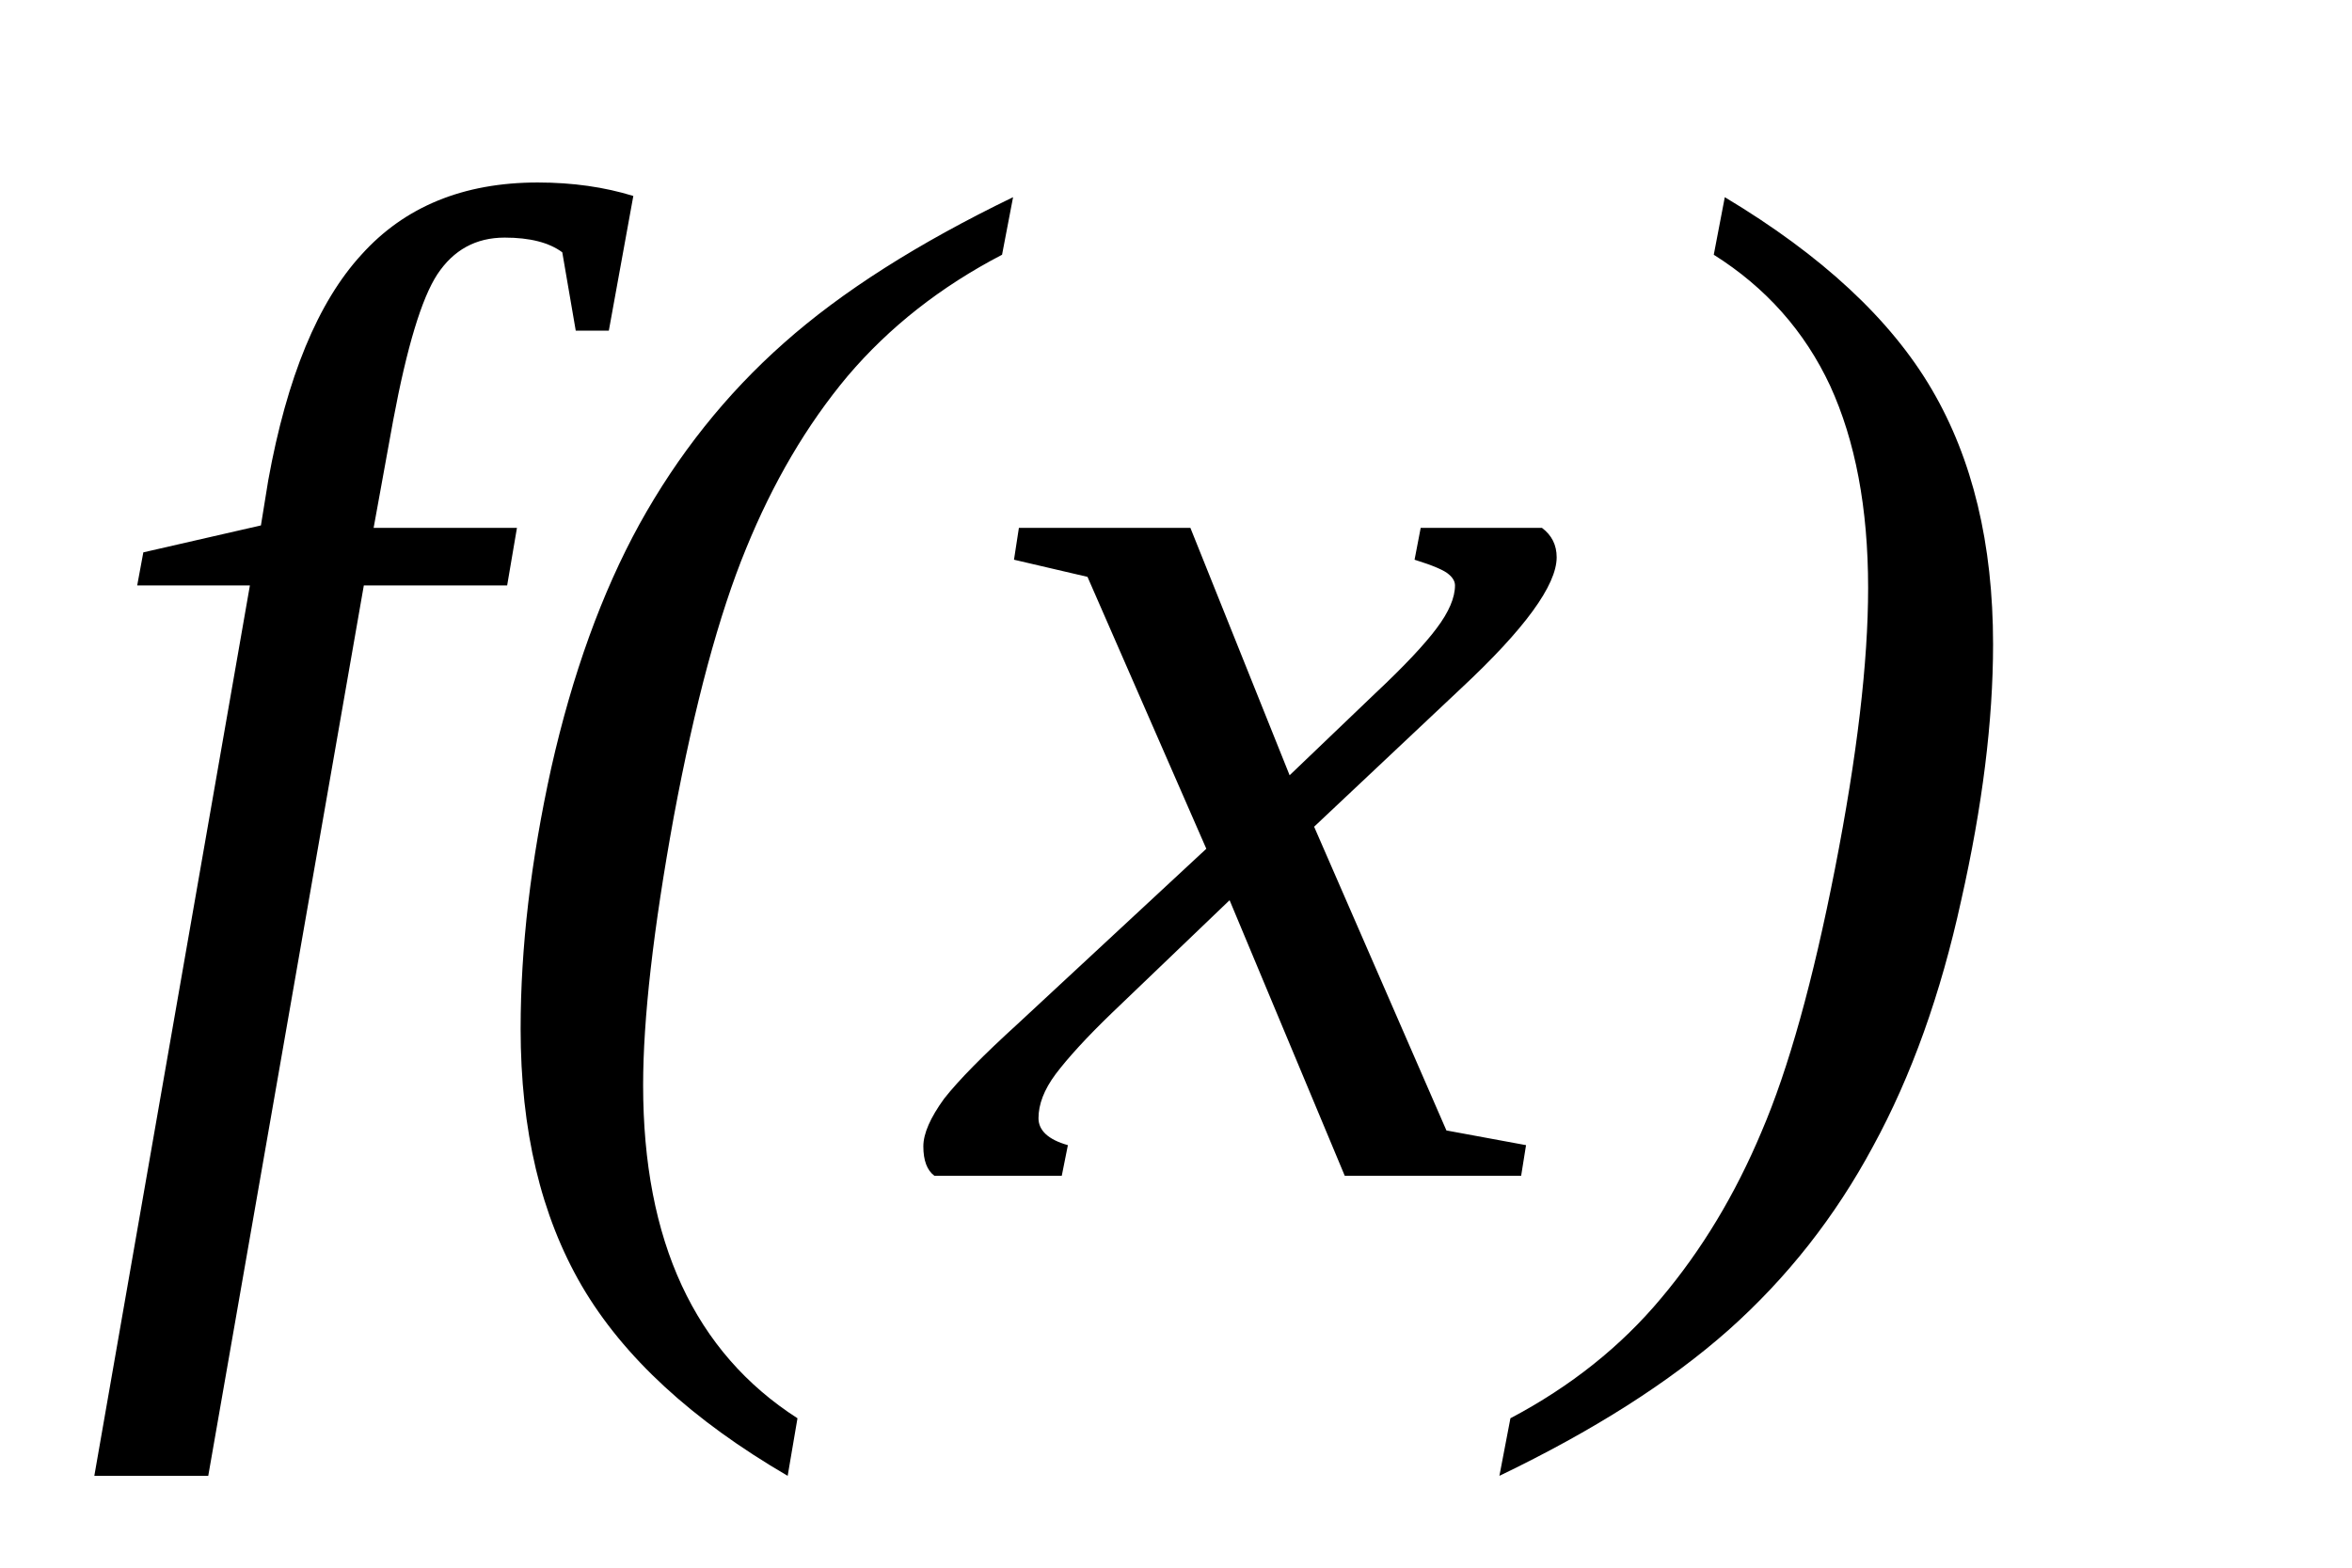
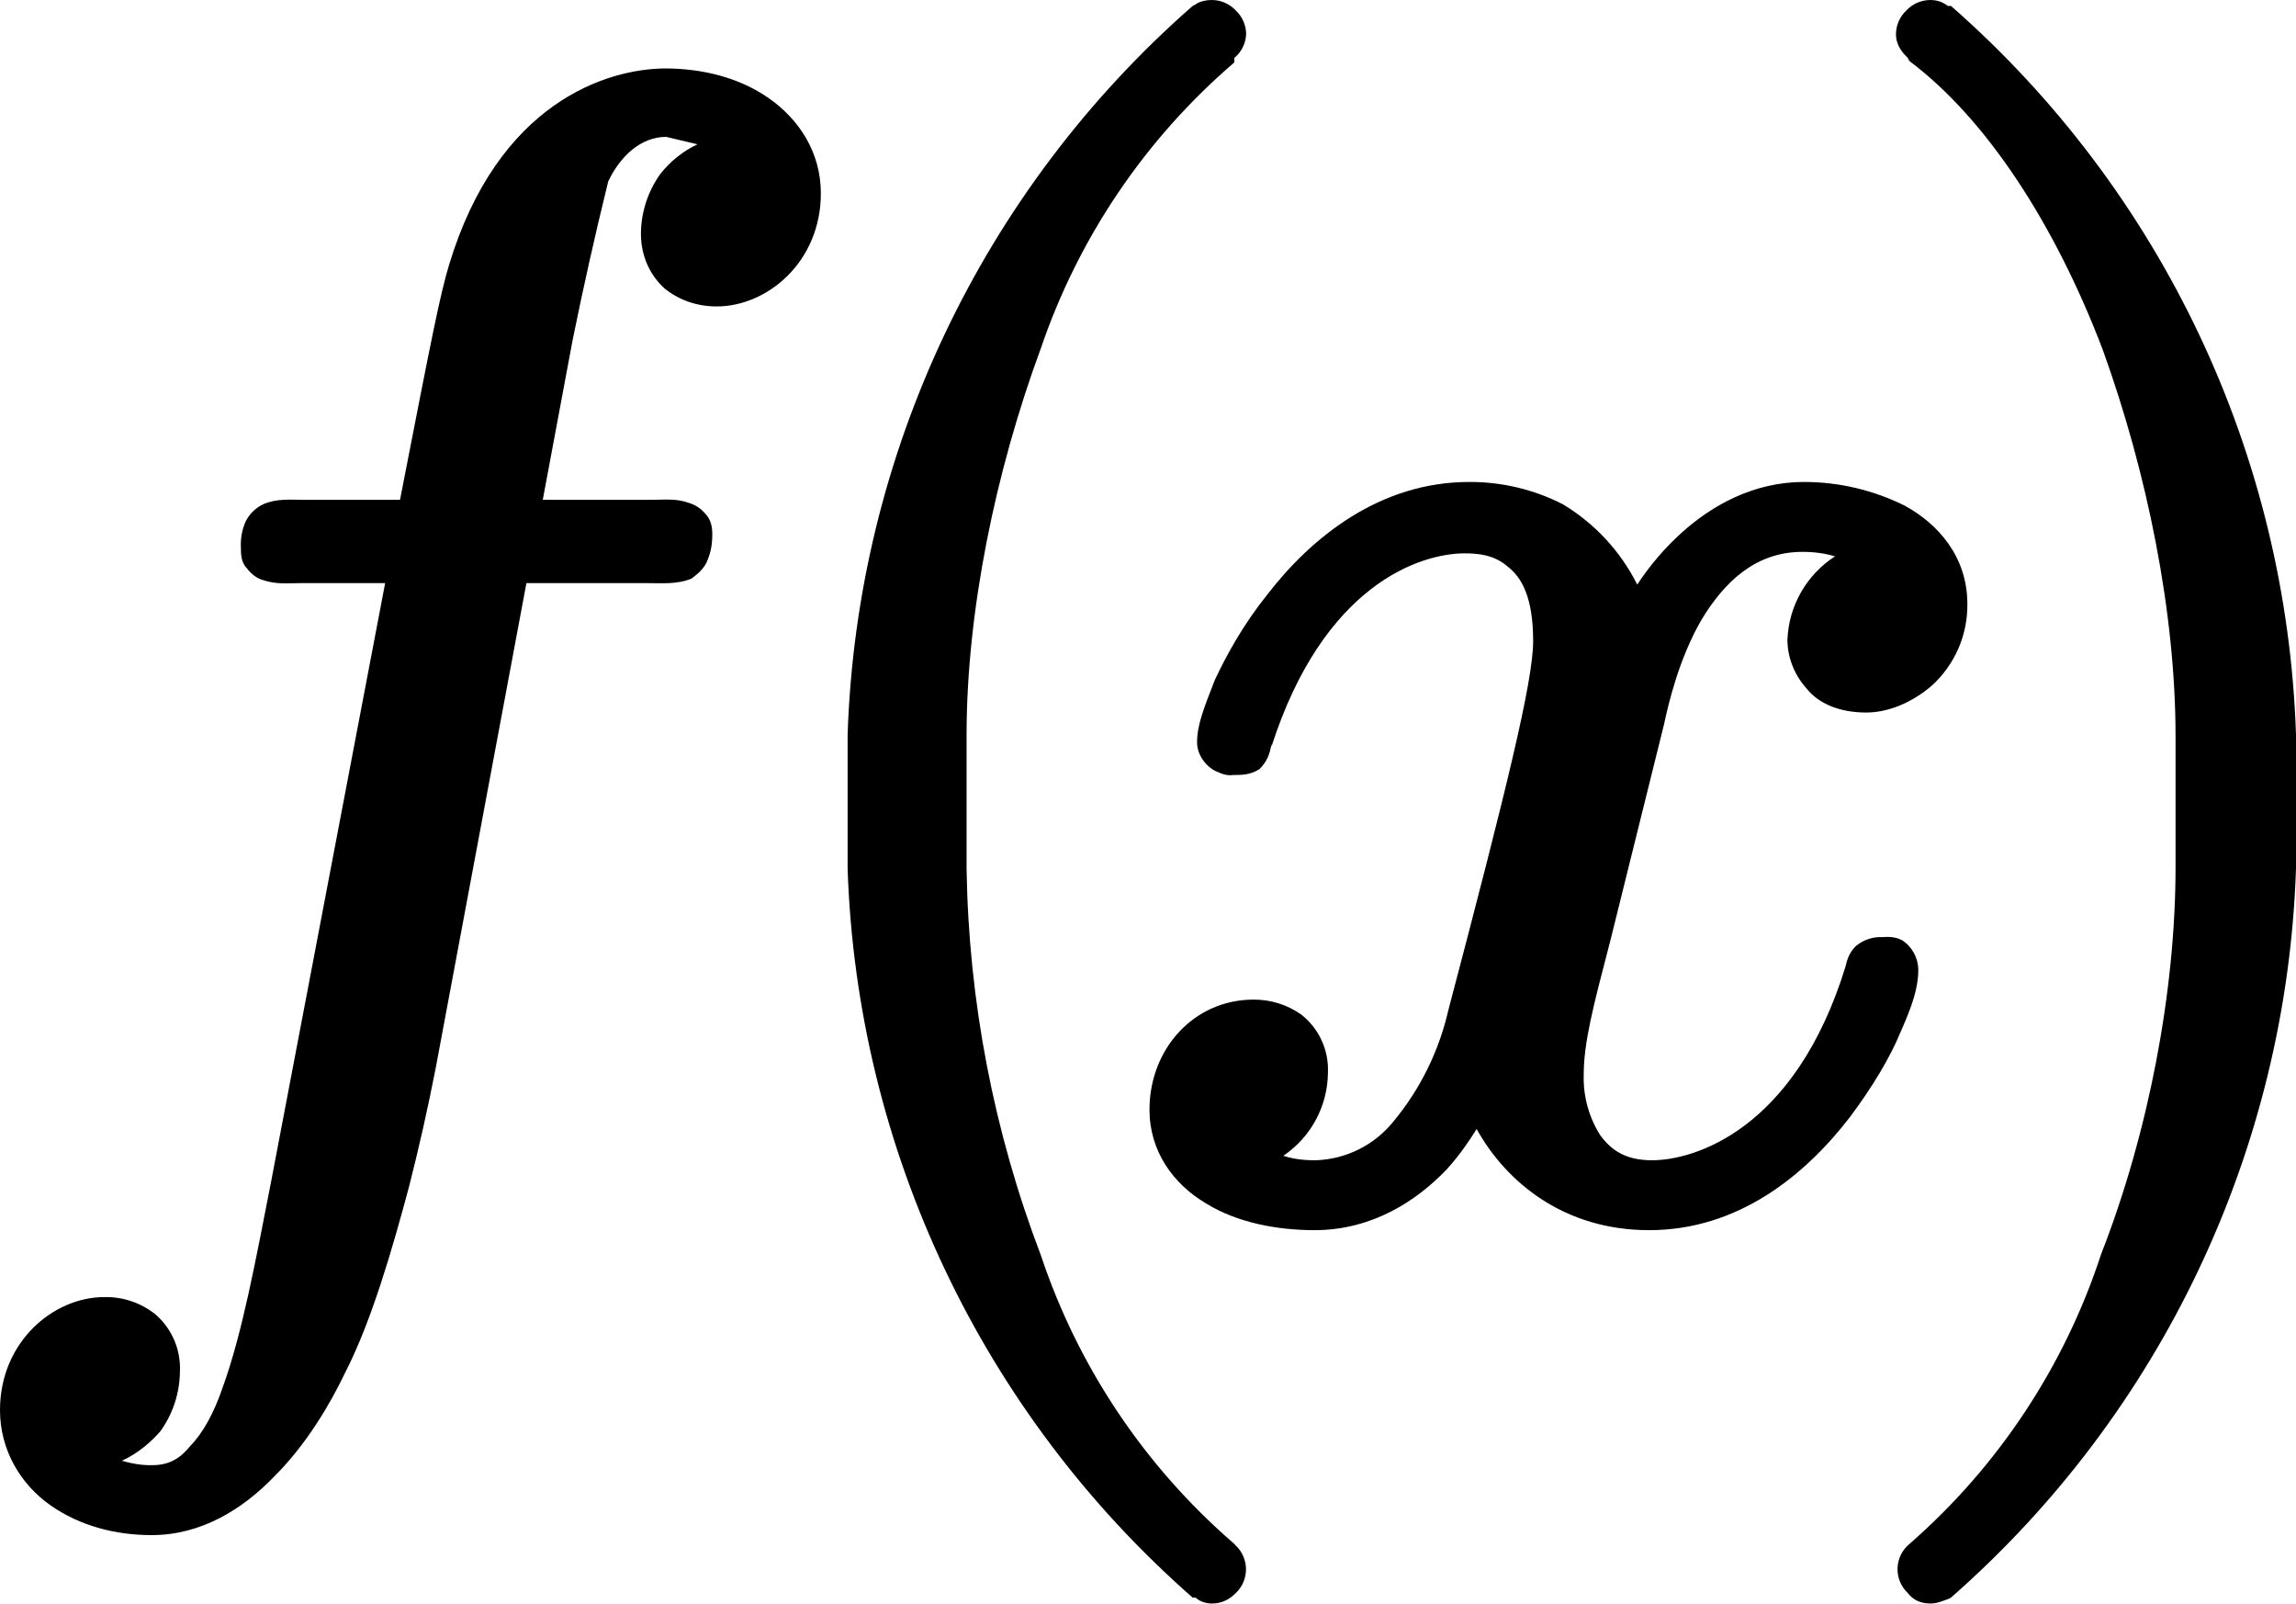
- <svg xmlns="http://www.w3.org/2000/svg" viewBox="0 0 30 20" aria-hidden="true">
-   <text x="1" y="15" font-family="Georgia, 'Times New Roman', serif" font-size="18" font-style="italic" fill="currentColor">f(x)</text>
+ <svg xmlns="http://www.w3.org/2000/svg" viewBox="0 0 15.44 10.78" height="40.74" width="58.35">
+   <path d="M8.15 0c-.06 0-.1.02-.11.03a.12.12 0 0 0-.02.01 6.81 6.81 0 0 0-2.32 4.9v.9a6.82 6.82 0 0 0 2.32 4.9.12.12 0 0 0 .02 0c.02.02.06.04.11.04.07 0 .12-.03.16-.07a.22.22 0 0 0 0-.32.12.12 0 0 0-.02-.02A4.4 4.4 0 0 1 7 8.44a7.62 7.62 0 0 1-.5-2.6v-.9c0-.82.19-1.76.5-2.6A4.4 4.4 0 0 1 8.3.42.12.12 0 0 0 8.3.39a.22.22 0 0 0 .08-.16.22.22 0 0 0-.07-.16.22.22 0 0 0-.16-.07zm4.83 0a.22.22 0 0 0-.16.07.22.22 0 0 0-.07.16c0 .08.05.13.08.16a.12.12 0 0 0 .01.02c.52.39.98 1.1 1.3 1.94.3.83.49 1.77.49 2.6v.88c0 .83-.18 1.78-.5 2.6a4.4 4.4 0 0 1-1.29 1.95.22.22 0 0 0-.01.33c.03.04.08.07.15.07.05 0 .09-.02.12-.03a.12.12 0 0 0 .02-.01 6.82 6.82 0 0 0 2.32-4.9v-.9a6.81 6.81 0 0 0-2.32-4.9.12.12 0 0 0-.02 0c-.03-.02-.06-.04-.12-.04zm-8.5.46c-.4 0-1.13.23-1.46 1.32-.06.2-.11.45-.33 1.58h-.64c-.1 0-.19-.01-.28.03a.25.25 0 0 0-.12.12.38.38 0 0 0-.03.17c0 .04 0 .1.04.14.03.04.07.07.11.08.09.03.16.02.26.02h.56l-.77 4.04c-.1.51-.19 1-.32 1.36-.06.18-.14.32-.22.4-.08.1-.16.13-.26.13-.03 0-.1 0-.2-.03.11-.05.2-.13.26-.2a.7.7 0 0 0 .13-.4.48.48 0 0 0-.16-.38.53.53 0 0 0-.35-.12c-.34 0-.7.3-.7.76 0 .27.14.5.34.64s.44.2.68.2c.33 0 .61-.17.83-.4.21-.21.37-.48.47-.69.18-.35.32-.84.43-1.25a14.17 14.17 0 0 0 .18-.8l.61-3.26h.81c.1 0 .2.01.3-.03.04-.03.09-.07.11-.13.02-.05.03-.1.03-.17 0-.05-.01-.1-.05-.14a.23.23 0 0 0-.11-.07c-.08-.03-.16-.02-.25-.02h-.73l.2-1.07a26.3 26.3 0 0 1 .24-1.07c.08-.17.22-.3.39-.3l.21.05a.7.7 0 0 0-.25.2.7.7 0 0 0-.13.4c0 .15.06.28.16.37.1.08.22.12.35.12.34 0 .7-.3.7-.76 0-.28-.15-.5-.35-.64-.2-.14-.45-.2-.7-.2zm5.4 2.78c-.6 0-1.06.37-1.36.76-.16.2-.27.4-.35.57-.07.18-.12.3-.12.42 0 .1.08.18.14.2.06.03.1.02.1.02.06 0 .12 0 .18-.04.05-.05.07-.1.08-.17v.02c.35-1.09 1-1.3 1.3-1.3.09 0 .2.01.29.09.09.07.17.2.17.5 0 .27-.18 1-.57 2.48a1.8 1.8 0 0 1-.37.75.7.7 0 0 1-.52.26c-.04 0-.13 0-.22-.03a.68.68 0 0 0 .3-.56.47.47 0 0 0-.18-.39.55.55 0 0 0-.32-.1c-.4 0-.7.33-.7.74 0 .28.16.5.38.63.21.13.48.18.73.18.39 0 .69-.2.89-.41.09-.1.15-.19.2-.27.2.36.59.68 1.16.68.6 0 1.05-.37 1.35-.76.15-.2.27-.4.34-.57.08-.18.12-.3.12-.42a.24.24 0 0 0-.11-.2c-.06-.03-.12-.02-.13-.02a.26.26 0 0 0-.18.06c-.05.05-.06.1-.07.14-.34 1.1-1.02 1.3-1.3 1.3-.17 0-.27-.06-.35-.17a.72.72 0 0 1-.11-.4c0-.22.06-.45.18-.91l.36-1.45c.03-.14.1-.44.25-.7.15-.25.36-.46.68-.46.03 0 .12 0 .22.03a.7.7 0 0 0-.32.56c0 .11.04.23.13.33.08.1.22.16.4.16.14 0 .3-.06.44-.18a.73.73 0 0 0 .24-.55c0-.32-.2-.54-.42-.66a1.52 1.52 0 0 0-.68-.16c-.34 0-.62.16-.82.34a1.8 1.8 0 0 0-.3.35 1.32 1.32 0 0 0-.5-.54 1.37 1.37 0 0 0-.63-.15z" />
</svg>
